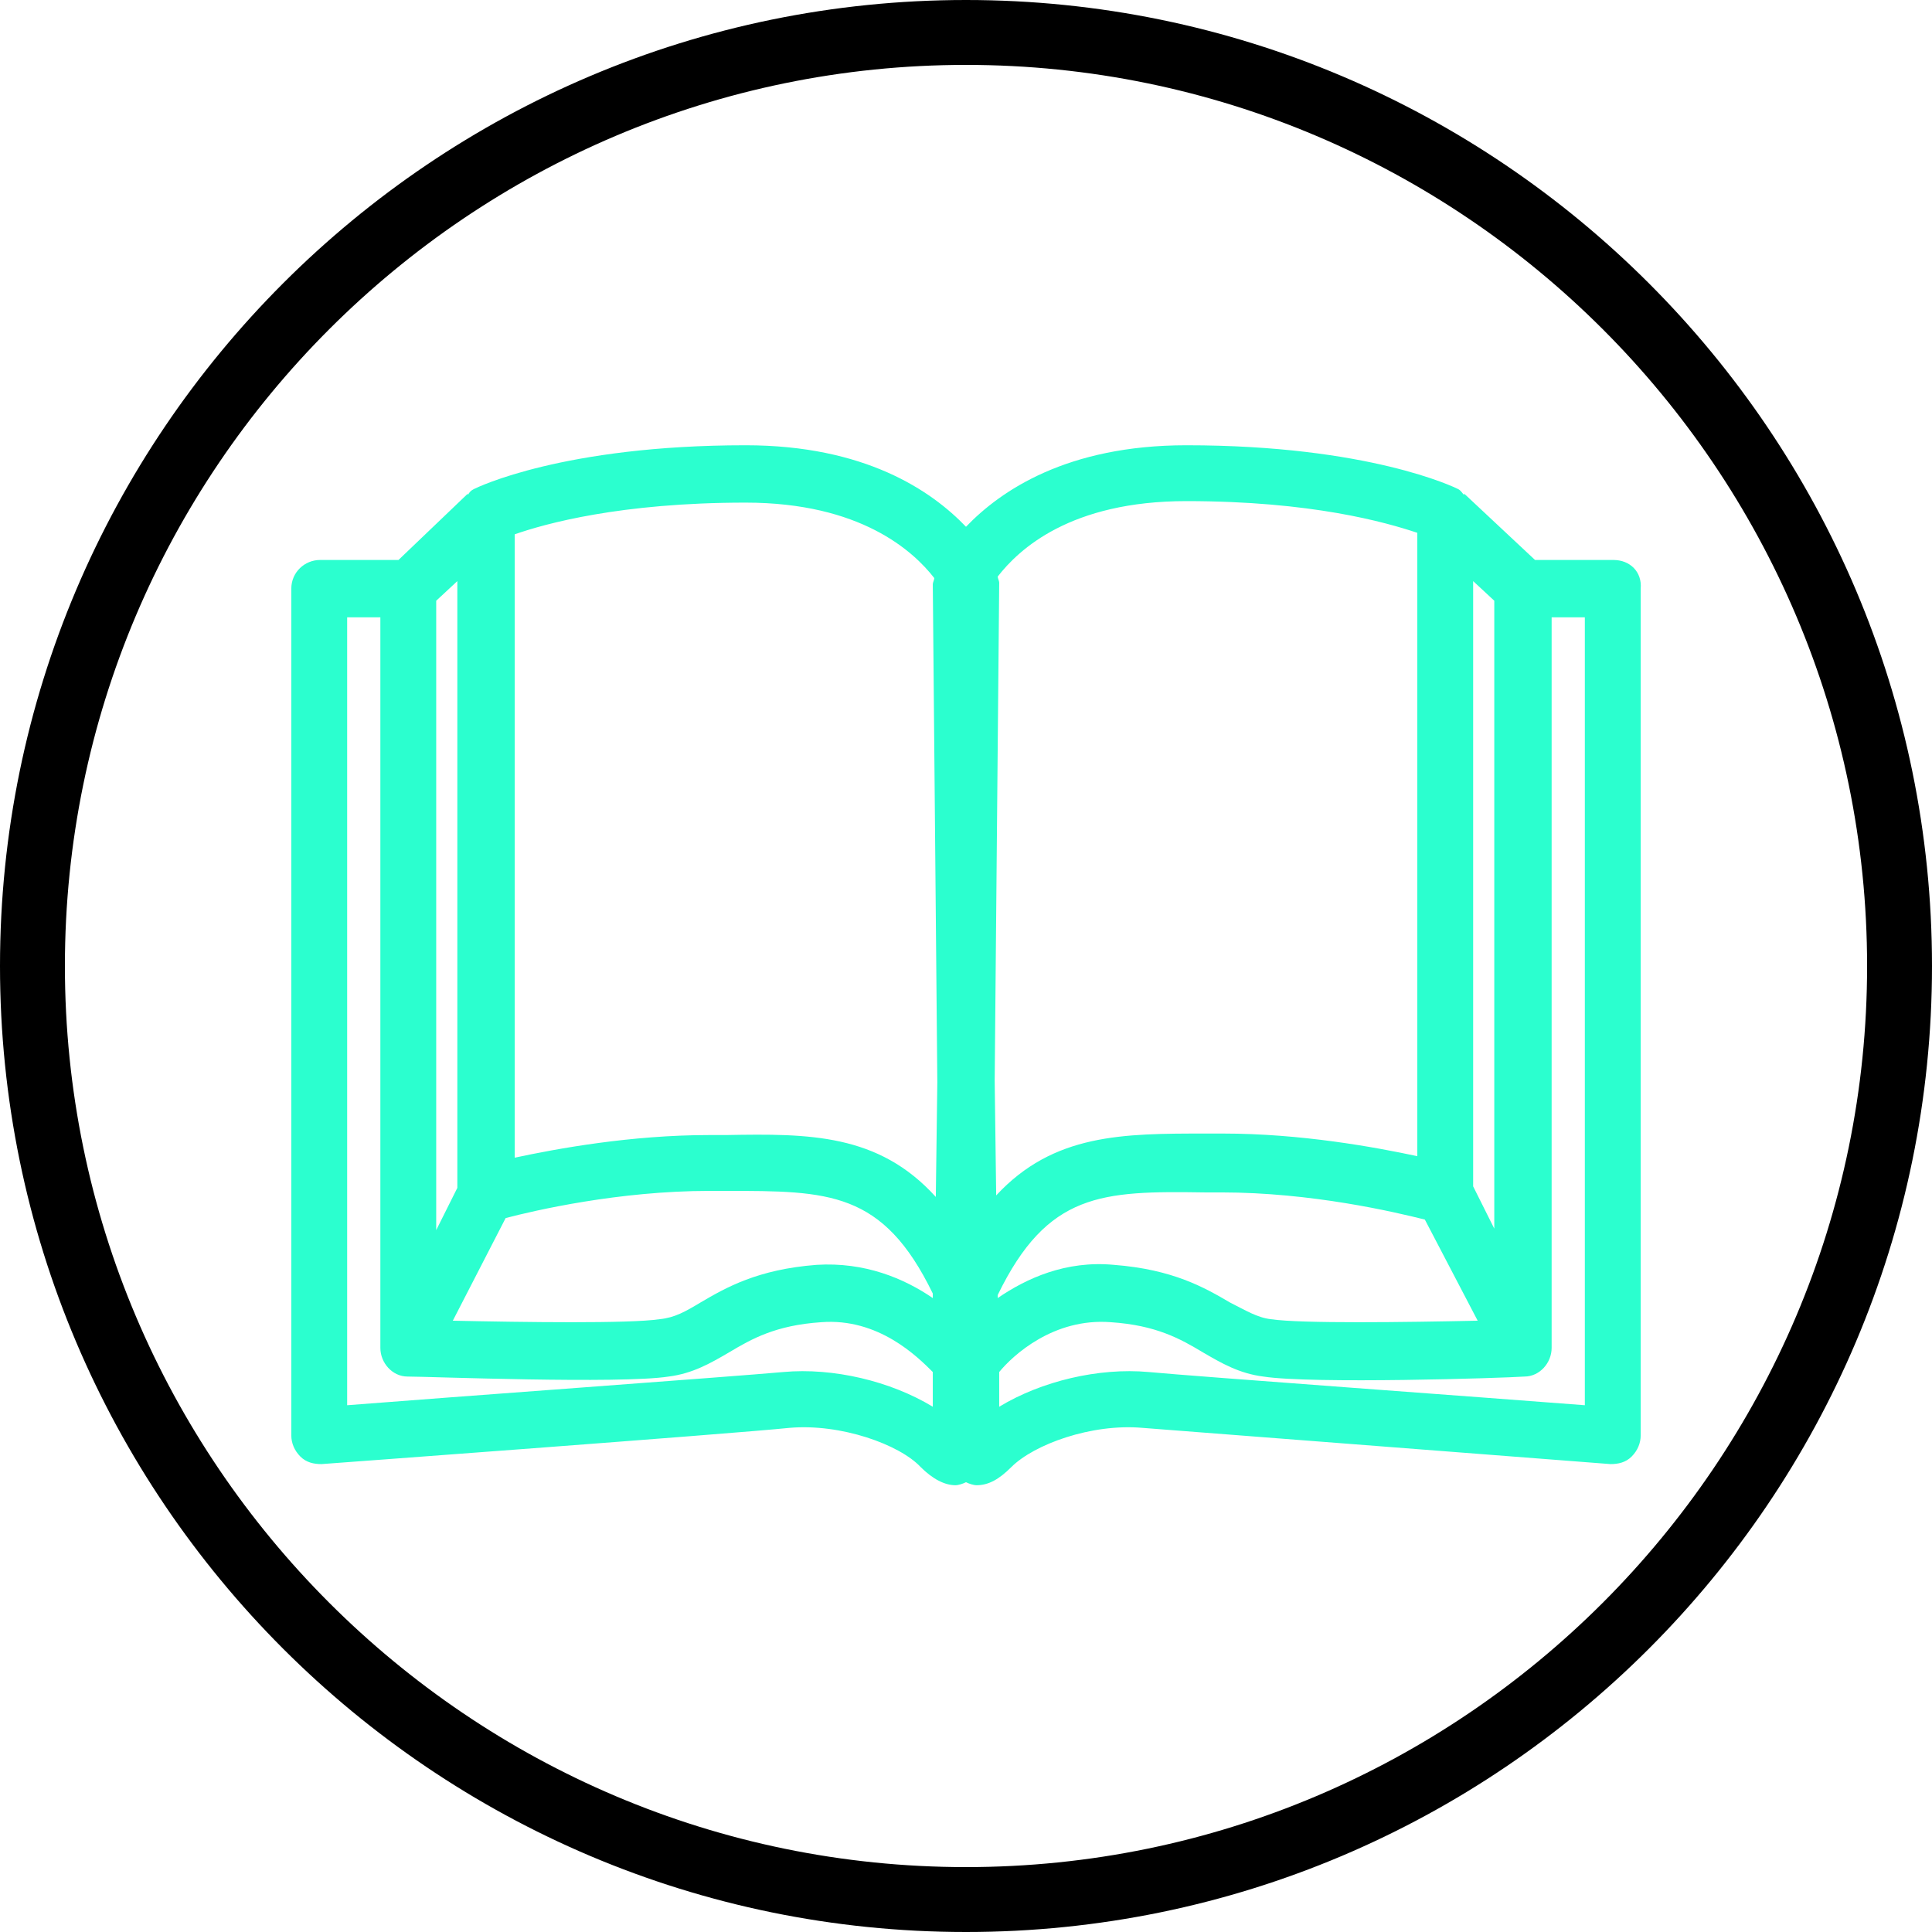
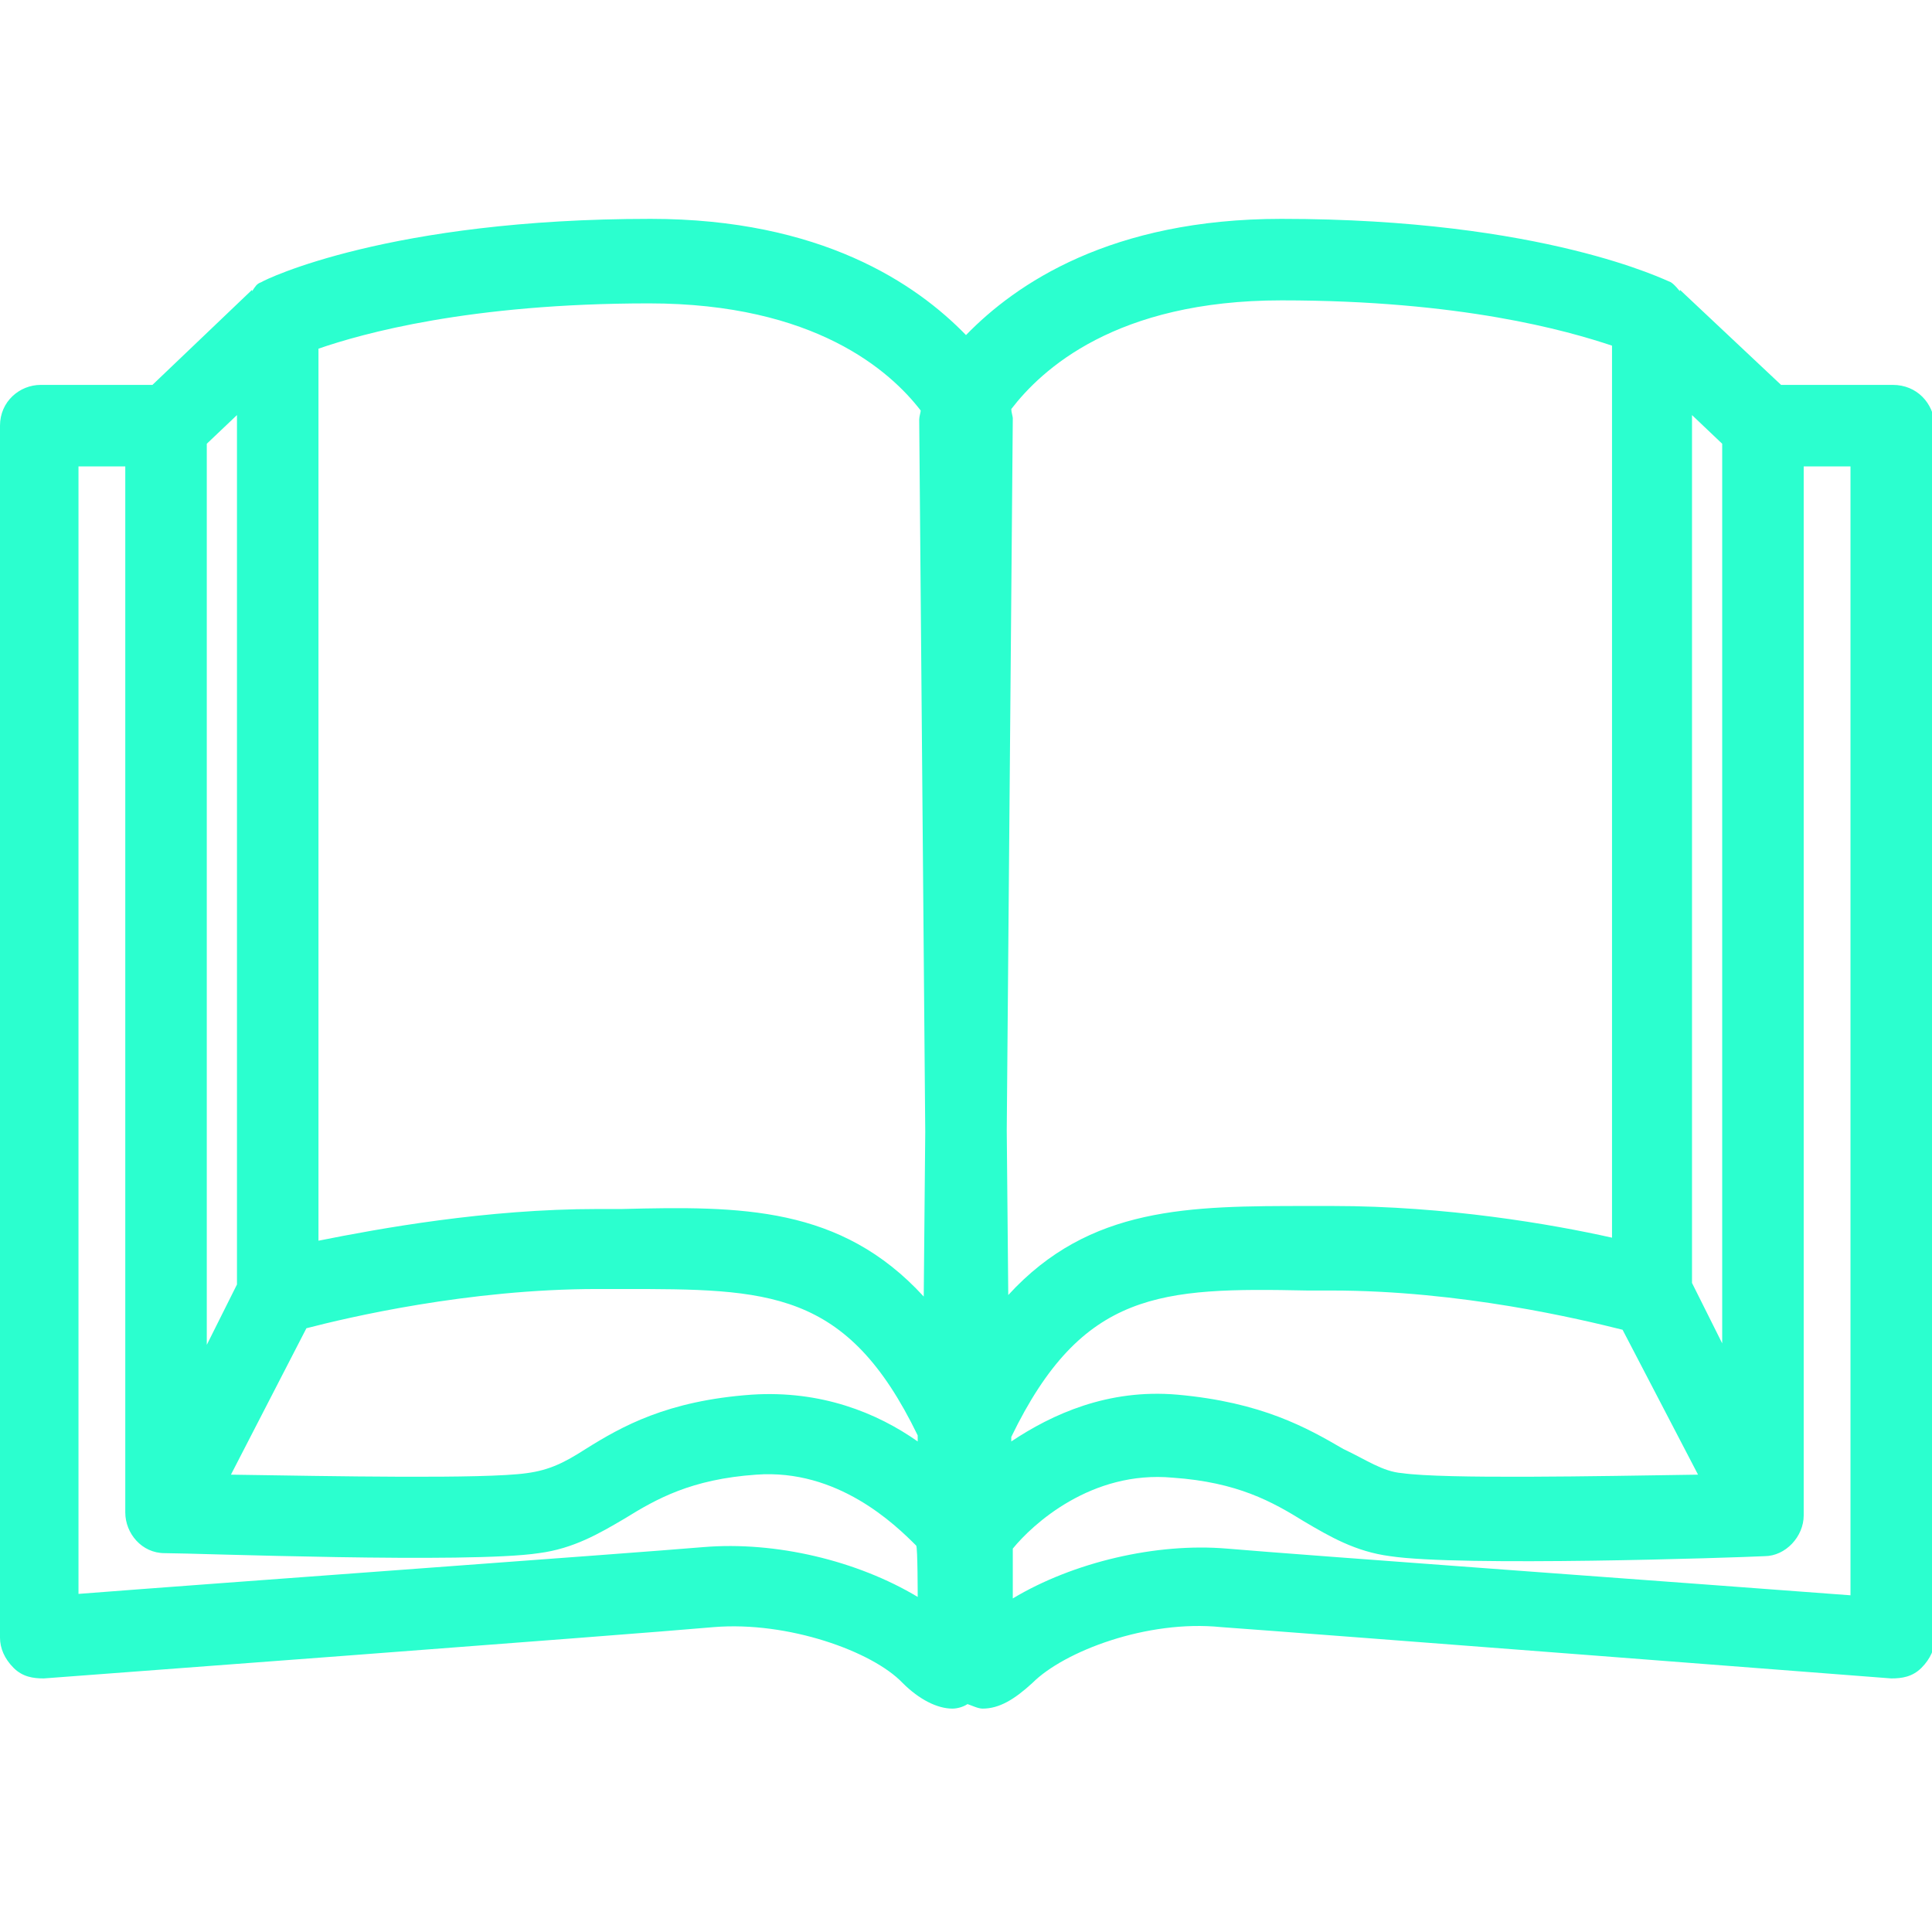
<svg xmlns="http://www.w3.org/2000/svg" version="1.1" id="Layer_1" x="0px" y="0px" viewBox="0 0 128 128" style="enable-background:new 0 0 128 128;" xml:space="preserve">
  <style type="text/css">
	.st0{fill:#2BFFCF;}
</style>
-   <g>
-     <path d="M64,4.3c32.9,0,59.7,26.8,59.7,59.7S96.9,123.7,64,123.7S4.3,96.9,4.3,64S31.1,4.3,64,4.3 M64,0C28.7,0,0,28.7,0,64   s28.7,64,64,64s64-28.7,64-64S99.3,0,64,0L64,0z" />
-     <path class="st0" d="M106.9,37.1h-5.2L97,32.7l0,0.1c-0.1-0.1-0.2-0.3-0.4-0.4c-0.2-0.1-5.9-2.9-18-2.9c-7.9,0-12.3,3-14.6,5.4   c-2.3-2.4-6.7-5.4-14.6-5.4c-12.1,0-17.8,2.8-18,2.9c-0.2,0.1-0.3,0.2-0.4,0.4l0-0.1l-4.6,4.4h-5.2c-1,0-1.9,0.8-1.9,1.9v56.1   c0,0.5,0.2,1,0.6,1.4c0.4,0.4,0.9,0.5,1.4,0.5c0,0,27.1-2,31-2.4c3.4-0.3,7.3,1.1,8.7,2.6c0.8,0.8,1.6,1.2,2.3,1.2   c0.2,0,0.5-0.1,0.7-0.2c0.2,0.1,0.5,0.2,0.7,0.2c0.8,0,1.5-0.4,2.3-1.2c1.5-1.5,5.3-2.9,8.7-2.6c3.9,0.3,31,2.4,31,2.4   c0.5,0,1-0.1,1.4-0.5c0.4-0.4,0.6-0.9,0.6-1.4V39C108.8,37.9,108,37.1,106.9,37.1z M97.6,38.5l1.4,1.3v41.6l-1.4-2.8V38.5z    M97.9,87.5c-4.7,0.1-11.7,0.2-13.7-0.1c-0.9-0.1-1.7-0.6-2.7-1.1c-1.7-1-3.8-2.2-7.7-2.5c-3.2-0.3-5.8,0.9-7.7,2.2v-0.2   c3.3-6.8,6.9-6.9,13.7-6.8l1.1,0c6,0,11.5,1.3,13.5,1.8L97.9,87.5z M28.9,39.8l1.4-1.3v40.2l-1.4,2.8V39.8z M61.8,93.2   c-2.8-1.7-6.6-2.6-9.9-2.3c-3.3,0.3-22.6,1.7-28.9,2.2V40.9h2.2v48.4c0,1,0.8,1.9,1.8,1.9c1.4,0,14.1,0.5,17.3,0   c1.6-0.2,2.8-0.9,4-1.6c1.5-0.9,3.1-1.8,6.1-2c3.8-0.3,6.4,2.3,7.4,3.3V93.2z M61.8,86c-1.9-1.3-4.5-2.4-7.7-2.2   c-3.9,0.3-6,1.5-7.7,2.5c-1,0.6-1.7,1-2.7,1.1c-2,0.3-9,0.2-13.7,0.1l3.5-6.8c1.9-0.5,7.5-1.8,13.5-1.8l1.1,0   c6.8,0,10.4,0,13.7,6.8V86z M48.1,75.2l-1.1,0c-5.2,0-10.1,0.9-12.9,1.5V35.4c2-0.7,7-2.1,15.3-2.1c7.6,0,11.1,3.2,12.5,5   c0,0.1-0.1,0.3-0.1,0.4l0.3,33L62,79.3C58.2,75.1,53.6,75.1,48.1,75.2z M65.9,71.6l0.3-33c0-0.1-0.1-0.3-0.1-0.4   c1.4-1.8,4.8-5,12.5-5c8.3,0,13.2,1.4,15.3,2.1v41.3c-2.8-0.6-7.7-1.5-12.9-1.5l-1.1,0c-5.5,0-10.1,0-13.9,4.1L65.9,71.6z    M105,93.1c-6.4-0.5-25.7-1.9-28.9-2.2c-3.3-0.3-7.1,0.6-9.9,2.3v-2.3c0.9-1.1,3.6-3.6,7.4-3.3c3,0.2,4.6,1.1,6.1,2   c1.2,0.7,2.4,1.4,4,1.6c3.2,0.5,15.9,0.1,17.3,0c1,0,1.8-0.9,1.8-1.9V40.9h2.2V93.1z" />
-   </g>
+   <path class="st0" d="M125.4,25.5H118l-6.7-6.3v0.1c-0.1-0.1-0.3-0.4-0.6-0.6c-0.3-0.1-8.4-4.2-25.8-4.2c-11.3,0-17.6,4.3-20.9,7.7  c-3.3-3.4-9.6-7.7-20.9-7.7c-17.3,0-25.5,4-25.8,4.2c-0.3,0.1-0.4,0.3-0.6,0.6v-0.1l-6.6,6.3H2.7c-1.4,0-2.7,1.1-2.7,2.7v80.3  c0,0.7,0.3,1.4,0.9,2s1.3,0.7,2,0.7c0,0,38.8-2.9,44.4-3.4c4.9-0.4,10.5,1.6,12.5,3.7c1.1,1.1,2.3,1.7,3.3,1.7c0.3,0,0.7-0.1,1-0.3  c0.3,0.1,0.7,0.3,1,0.3c1.1,0,2.1-0.6,3.3-1.7c2.1-2.1,7.6-4.2,12.5-3.7c5.6,0.4,44.4,3.4,44.4,3.4c0.7,0,1.4-0.1,2-0.7  s0.9-1.3,0.9-2V28.2C128.1,26.7,127,25.5,125.4,25.5z M112.1,27.5l2,1.9v59.6l-2-4V27.5z M112.5,97.7c-6.7,0.1-16.8,0.3-19.6-0.1  c-1.3-0.1-2.4-0.9-3.9-1.6c-2.4-1.4-5.4-3.1-11-3.6c-4.6-0.4-8.3,1.3-11,3.1v-0.3c4.7-9.7,9.9-9.9,19.6-9.7h1.6  c8.6,0,16.5,1.9,19.3,2.6L112.5,97.7z M13.7,29.4l2-1.9v57.6l-2,4V29.4z M60.8,105.8c-4-2.4-9.4-3.7-14.2-3.3  c-4.7,0.4-32.4,2.4-41.4,3.1V30.9h3.1v69.3c0,1.4,1.1,2.7,2.6,2.7c2,0,20.2,0.7,24.8,0c2.3-0.3,4-1.3,5.7-2.3  c2.1-1.3,4.4-2.6,8.7-2.9c5.4-0.4,9.2,3.3,10.6,4.7C60.8,102.5,60.8,105.8,60.8,105.8z M60.8,95.5c-2.7-1.9-6.4-3.4-11-3.1  c-5.6,0.4-8.6,2.1-11,3.6c-1.4,0.9-2.4,1.4-3.9,1.6C32.1,98,22,97.8,15.3,97.7l5-9.7c2.7-0.7,10.7-2.6,19.3-2.6h1.6  c9.7,0,14.9,0,19.6,9.7C60.8,95.1,60.8,95.5,60.8,95.5z M41.2,80.1h-1.6c-7.4,0-14.5,1.3-18.5,2.1V23.1c2.9-1,10-3,21.9-3  C54,20.1,59,24.6,61,27.2c0,0.1-0.1,0.4-0.1,0.6L61.3,75l-0.1,10.9C55.7,79.9,49.1,79.9,41.2,80.1z M66.7,74.9l0.4-47.2  c0-0.1-0.1-0.4-0.1-0.6c2-2.6,6.9-7.2,17.9-7.2c11.9,0,18.9,2,21.9,3v59.1c-4-0.9-11-2.1-18.5-2.1h-1.6c-7.9,0-14.5,0-19.9,5.9  L66.7,74.9z M122.7,105.7c-9.2-0.7-36.8-2.7-41.4-3.1c-4.7-0.4-10.2,0.9-14.2,3.3v-3.3c1.3-1.6,5.2-5.2,10.6-4.7  c4.3,0.3,6.6,1.6,8.7,2.9c1.7,1,3.4,2,5.7,2.3c4.6,0.7,22.8,0.1,24.8,0c1.4,0,2.6-1.3,2.6-2.7V30.9h3.1V105.7z" />
</svg>
